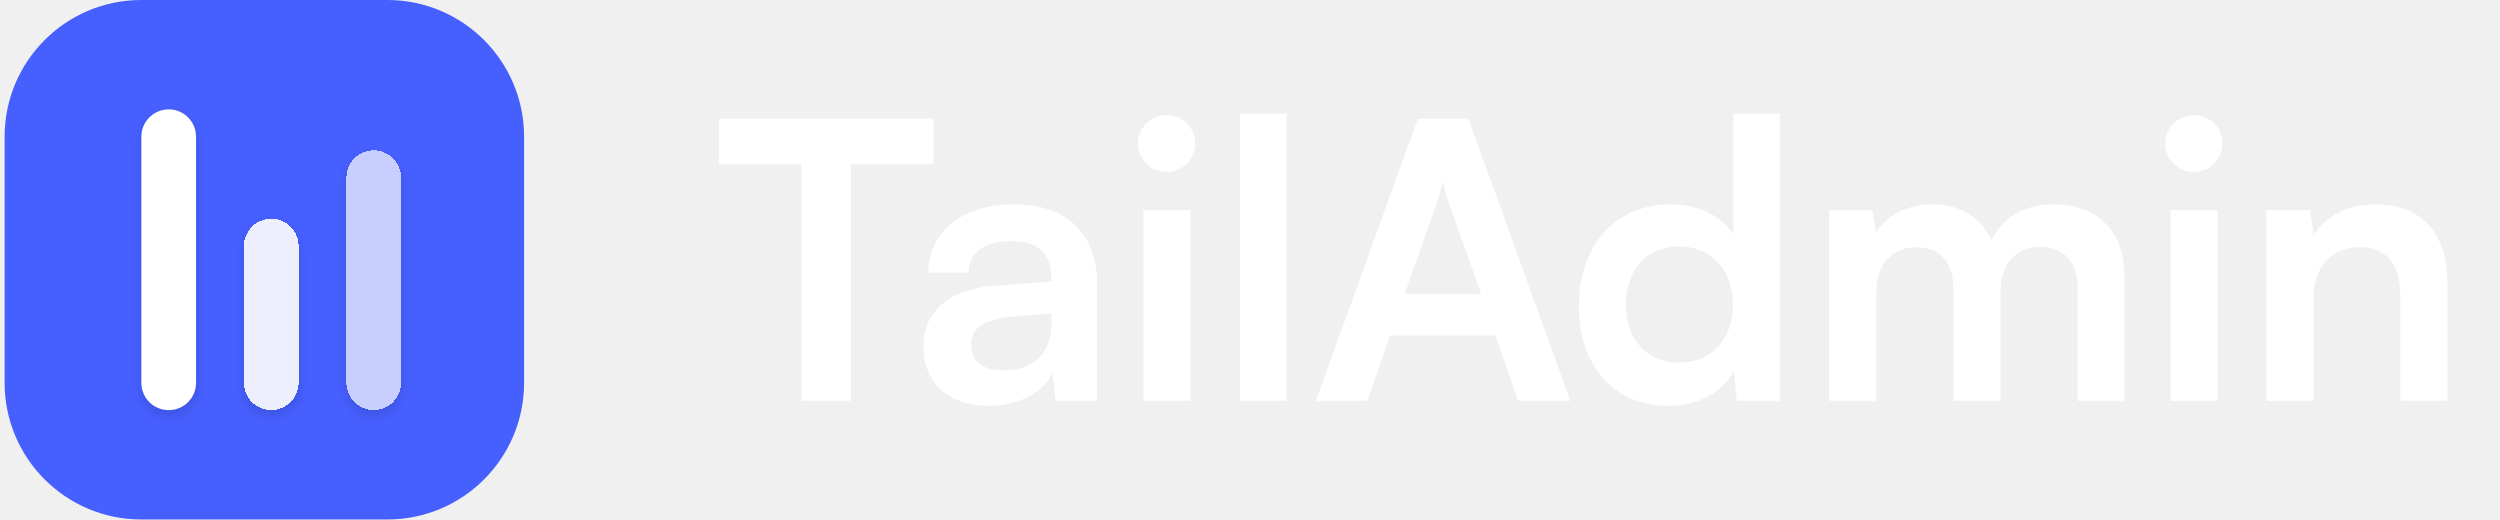
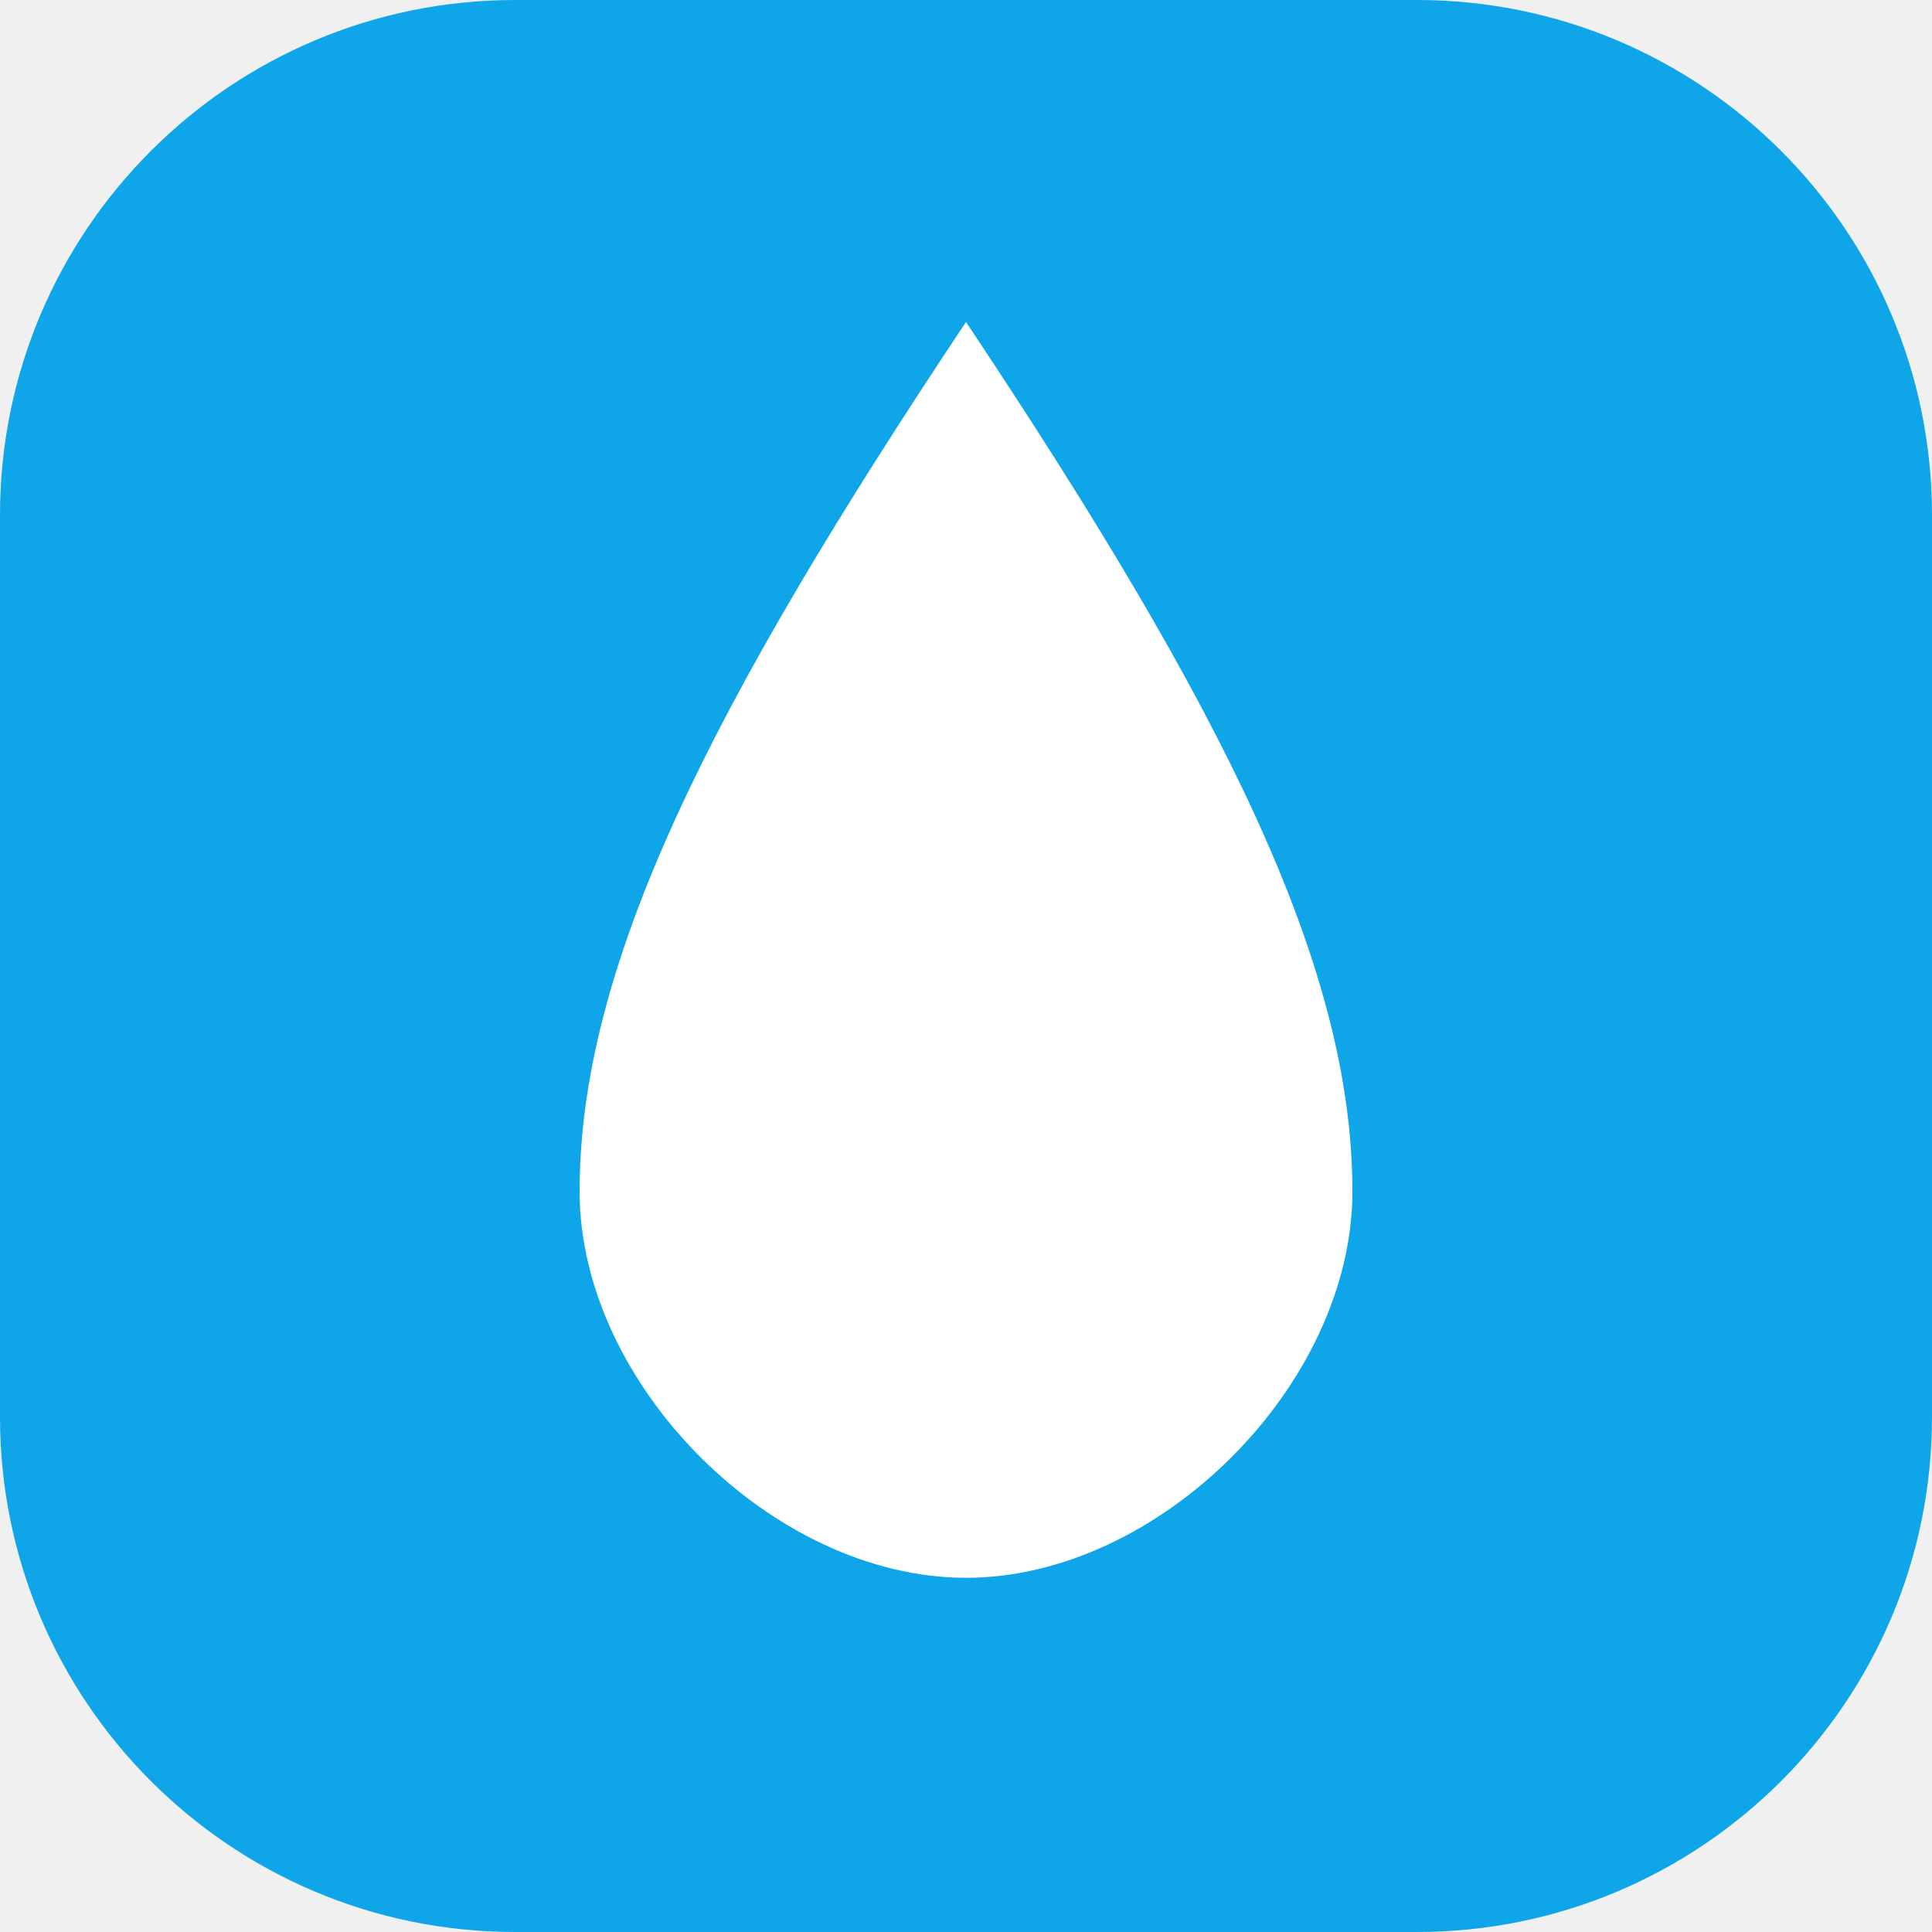
- <svg xmlns="http://www.w3.org/2000/svg" width="231" height="48" viewBox="0 0 231 48" fill="none">
-   <path d="M0.426 12.632C0.426 5.655 6.081 0 13.057 0H35.794C42.77 0 48.426 5.655 48.426 12.632V35.368C48.426 42.345 42.77 48 35.794 48H13.057C6.081 48 0.426 42.345 0.426 35.368V12.632Z" fill="#465FFF" />
-   <g filter="url(#filter0_d_3903_56743)">
-     <path d="M13.062 12.632C13.062 11.237 14.193 10.106 15.588 10.106C16.983 10.106 18.114 11.237 18.114 12.632V35.369C18.114 36.764 16.983 37.895 15.588 37.895C14.193 37.895 13.062 36.764 13.062 35.369V12.632Z" fill="white" />
-   </g>
-   <g filter="url(#filter1_d_3903_56743)">
-     <path d="M22.539 22.735C22.539 21.34 23.67 20.209 25.065 20.209C26.461 20.209 27.592 21.34 27.592 22.735V35.367C27.592 36.762 26.461 37.893 25.065 37.893C23.67 37.893 22.539 36.762 22.539 35.367V22.735Z" fill="white" fill-opacity="0.9" shape-rendering="crispEdges" />
-   </g>
-   <g filter="url(#filter2_d_3903_56743)">
-     <path d="M32.008 16.419C32.008 15.024 33.139 13.893 34.534 13.893C35.929 13.893 37.06 15.024 37.06 16.419V35.366C37.06 36.761 35.929 37.893 34.534 37.893C33.139 37.893 32.008 36.761 32.008 35.366V16.419Z" fill="white" fill-opacity="0.7" shape-rendering="crispEdges" />
-   </g>
-   <path d="M66.426 15.172H74.058V37.036H78.624V15.172H86.257V10.964H66.426V15.172Z" fill="white" />
-   <path d="M91.352 37.5C94.098 37.5 96.488 36.252 97.237 34.433L97.558 37.036H101.375V26.336C101.375 21.45 98.45 18.882 93.706 18.882C88.927 18.882 85.788 21.378 85.788 25.195H89.497C89.497 23.34 90.924 22.27 93.492 22.27C95.704 22.27 97.13 23.233 97.13 25.623V26.015L91.851 26.407C87.678 26.729 85.324 28.762 85.324 32.007C85.324 35.324 87.607 37.5 91.352 37.5ZM92.779 34.219C90.817 34.219 89.747 33.434 89.747 31.829C89.747 30.402 90.781 29.511 93.492 29.261L97.166 28.976V29.903C97.166 32.614 95.454 34.219 92.779 34.219Z" fill="white" />
-   <path d="M107.825 15.886C109.252 15.886 110.429 14.709 110.429 13.246C110.429 11.784 109.252 10.643 107.825 10.643C106.327 10.643 105.15 11.784 105.15 13.246C105.15 14.709 106.327 15.886 107.825 15.886ZM105.649 37.036H110.001V19.417H105.649V37.036Z" fill="white" />
-   <path d="M118.883 37.036V10.5H114.568V37.036H118.883Z" fill="white" />
-   <path d="M126.337 37.036L128.441 31.009H138.179L140.283 37.036H145.098L135.682 10.964H131.009L121.593 37.036H126.337ZM132.757 18.739C133.007 18.026 133.221 17.241 133.328 16.742C133.399 17.277 133.649 18.061 133.863 18.739L136.859 27.157H129.797L132.757 18.739Z" fill="white" />
-   <path d="M154.165 37.5C156.84 37.5 159.122 36.323 160.192 34.29L160.478 37.036H164.472V10.5H160.157V21.664C159.051 19.916 156.875 18.882 154.414 18.882C149.1 18.882 145.89 22.805 145.89 28.298C145.89 33.755 149.064 37.5 154.165 37.5ZM155.128 33.505C152.096 33.505 150.241 31.294 150.241 28.155C150.241 25.017 152.096 22.77 155.128 22.77C158.159 22.77 160.121 24.981 160.121 28.155C160.121 31.33 158.159 33.505 155.128 33.505Z" fill="white" />
-   <path d="M173.359 37.036V27.049C173.359 24.196 175.035 22.841 177.104 22.841C179.172 22.841 180.492 24.16 180.492 26.622V37.036H184.843V27.049C184.843 24.16 186.448 22.805 188.553 22.805C190.621 22.805 191.977 24.125 191.977 26.657V37.036H196.292V25.516C196.292 21.45 193.938 18.882 189.658 18.882C186.983 18.882 184.915 20.201 184.023 22.235C183.096 20.201 181.241 18.882 178.566 18.882C176.034 18.882 174.25 20.023 173.359 21.485L173.002 19.417H169.007V37.036H173.359Z" fill="white" />
-   <path d="M202.74 15.886C204.167 15.886 205.344 14.709 205.344 13.246C205.344 11.784 204.167 10.643 202.74 10.643C201.242 10.643 200.065 11.784 200.065 13.246C200.065 14.709 201.242 15.886 202.74 15.886ZM200.564 37.036H204.916V19.417H200.564V37.036Z" fill="white" />
-   <path d="M213.763 37.036V27.549C213.763 24.695 215.403 22.841 218.078 22.841C220.325 22.841 221.788 24.267 221.788 27.228V37.036H226.139V26.194C226.139 21.628 223.856 18.882 219.434 18.882C217.044 18.882 214.904 19.916 213.798 21.7L213.442 19.417H209.411V37.036H213.763Z" fill="white" />
-   <defs>
-     <filter id="filter0_d_3903_56743" x="12.062" y="9.606" width="7.053" height="29.79" filterUnits="userSpaceOnUse" color-interpolation-filters="sRGB">
-       <feFlood flood-opacity="0" result="BackgroundImageFix" />
-       <feColorMatrix in="SourceAlpha" type="matrix" values="0 0 0 0 0 0 0 0 0 0 0 0 0 0 0 0 0 0 127 0" result="hardAlpha" />
-       <feOffset dy="0.5" />
-       <feGaussianBlur stdDeviation="0.5" />
-       <feComposite in2="hardAlpha" operator="out" />
-       <feColorMatrix type="matrix" values="0 0 0 0 0 0 0 0 0 0 0 0 0 0 0 0 0 0 0.12 0" />
-       <feBlend mode="normal" in2="BackgroundImageFix" result="effect1_dropShadow_3903_56743" />
-       <feBlend mode="normal" in="SourceGraphic" in2="effect1_dropShadow_3903_56743" result="shape" />
-     </filter>
-     <filter id="filter1_d_3903_56743" x="21.539" y="19.709" width="7.053" height="19.684" filterUnits="userSpaceOnUse" color-interpolation-filters="sRGB">
-       <feFlood flood-opacity="0" result="BackgroundImageFix" />
-       <feColorMatrix in="SourceAlpha" type="matrix" values="0 0 0 0 0 0 0 0 0 0 0 0 0 0 0 0 0 0 127 0" result="hardAlpha" />
-       <feOffset dy="0.5" />
-       <feGaussianBlur stdDeviation="0.5" />
-       <feComposite in2="hardAlpha" operator="out" />
-       <feColorMatrix type="matrix" values="0 0 0 0 0 0 0 0 0 0 0 0 0 0 0 0 0 0 0.12 0" />
-       <feBlend mode="normal" in2="BackgroundImageFix" result="effect1_dropShadow_3903_56743" />
-       <feBlend mode="normal" in="SourceGraphic" in2="effect1_dropShadow_3903_56743" result="shape" />
-     </filter>
-     <filter id="filter2_d_3903_56743" x="31.008" y="13.393" width="7.053" height="26" filterUnits="userSpaceOnUse" color-interpolation-filters="sRGB">
-       <feFlood flood-opacity="0" result="BackgroundImageFix" />
-       <feColorMatrix in="SourceAlpha" type="matrix" values="0 0 0 0 0 0 0 0 0 0 0 0 0 0 0 0 0 0 127 0" result="hardAlpha" />
-       <feOffset dy="0.5" />
-       <feGaussianBlur stdDeviation="0.5" />
-       <feComposite in2="hardAlpha" operator="out" />
-       <feColorMatrix type="matrix" values="0 0 0 0 0 0 0 0 0 0 0 0 0 0 0 0 0 0 0.12 0" />
-       <feBlend mode="normal" in2="BackgroundImageFix" result="effect1_dropShadow_3903_56743" />
-       <feBlend mode="normal" in="SourceGraphic" in2="effect1_dropShadow_3903_56743" result="shape" />
-     </filter>
-   </defs>
+ <svg xmlns="http://www.w3.org/2000/svg" width="60" height="60" viewBox="0 0 60 60" fill="none">
+   <rect width="60" height="60" rx="16" fill="#0EA5E9" />
+   <path d="M30 10C22 22 18 30 18 37C18 43 24 49 30 49C36 49 42 43 42 37C42 30 38 22 30 10Z" fill="white" />
</svg>
